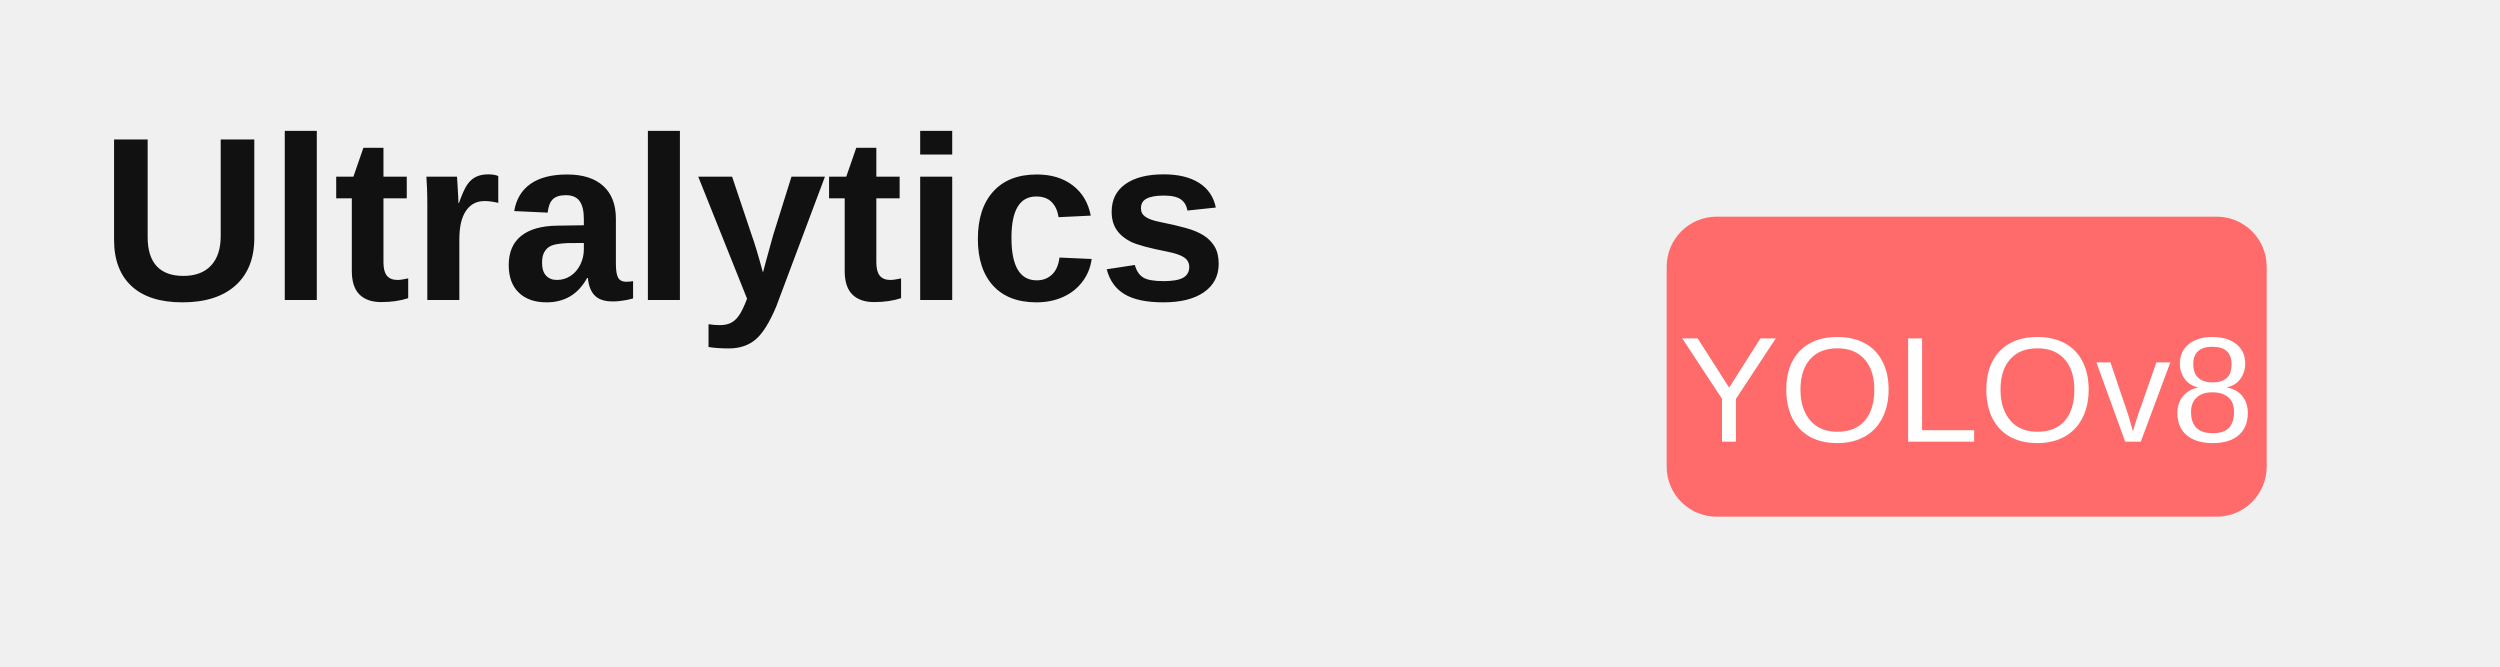
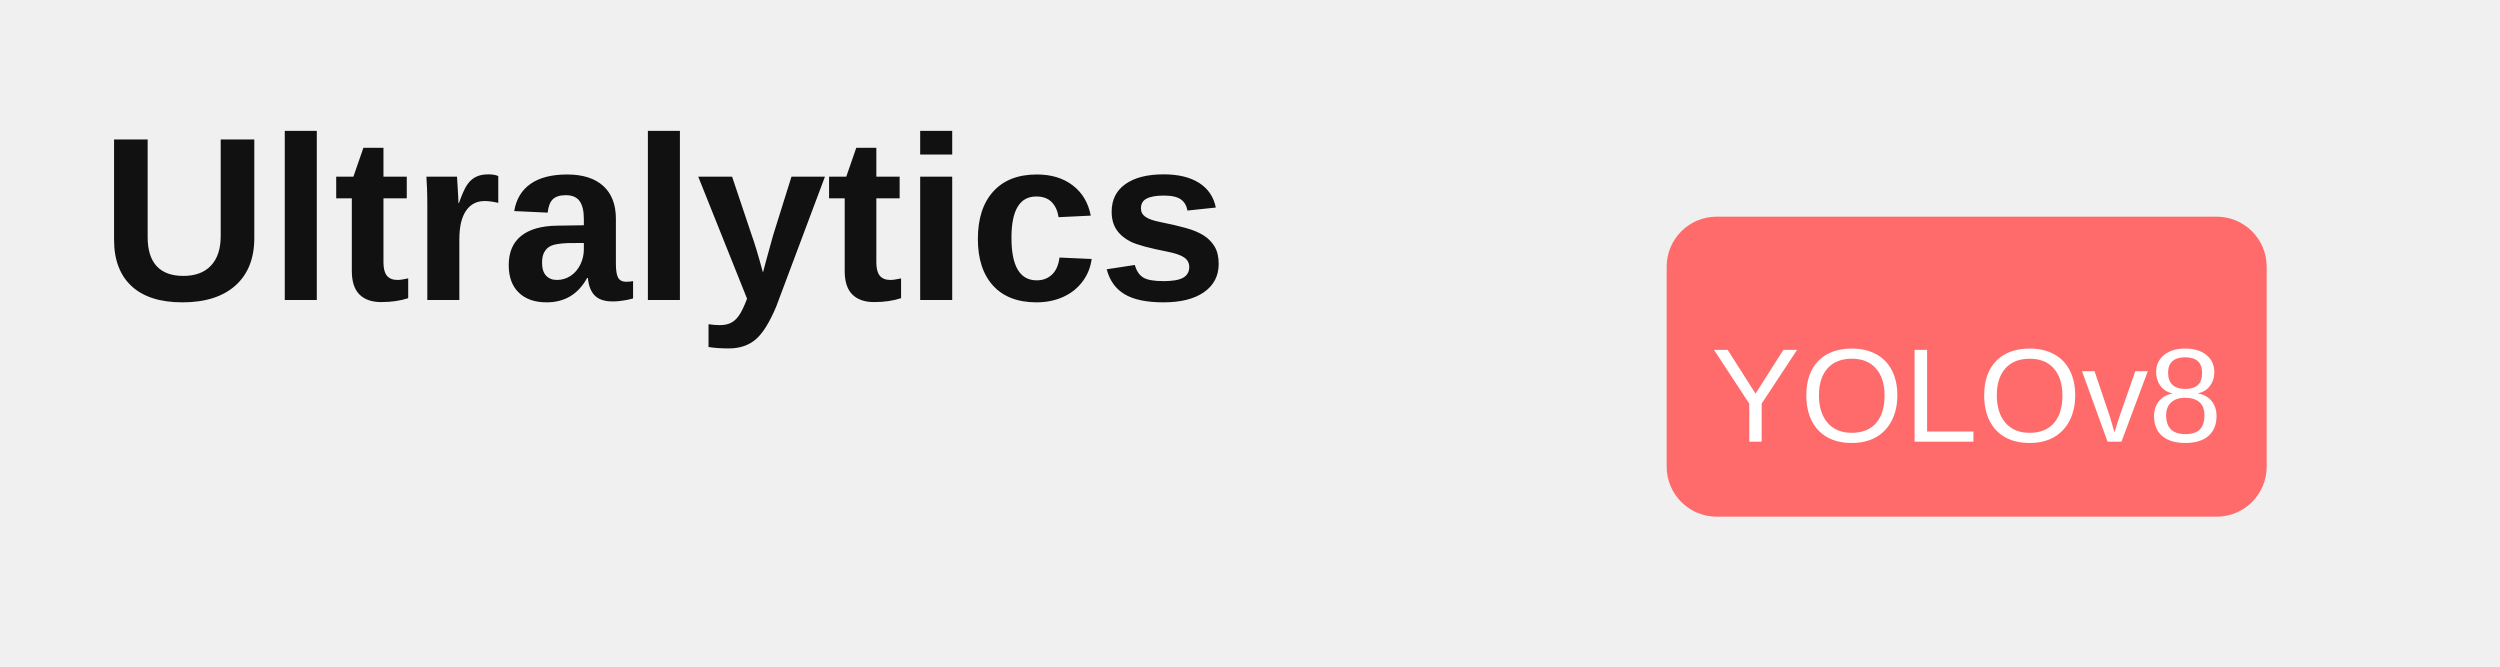
- <svg xmlns="http://www.w3.org/2000/svg" viewBox="0 0 300 80" width="300" height="80" role="img" aria-labelledby="ultraTitle">
+ <svg xmlns="http://www.w3.org/2000/svg" viewBox="0 0 300 80" role="img" aria-labelledby="ultraTitle">
  <rect width="300" height="80" rx="8" fill="none" />
  <text x="12" y="36" font-family="Arial, Helvetica, sans-serif" font-size="28" fill="#111" font-weight="700">Ultralytics</text>
  <g transform="translate(200,20)">
    <rect x="0" y="6" width="72" height="36" rx="6" fill="#FF6B6B" />
-     <text x="36" y="33" font-family="Arial, Helvetica, sans-serif" font-size="18" fill="#fff" text-anchor="middle">YOLOv8</text>
+     <text x="36" y="33" font-family="Arial, Helvetica, sans-serif" font-size="16" fill="#fff" text-anchor="middle">YOLOv8</text>
  </g>
</svg>
